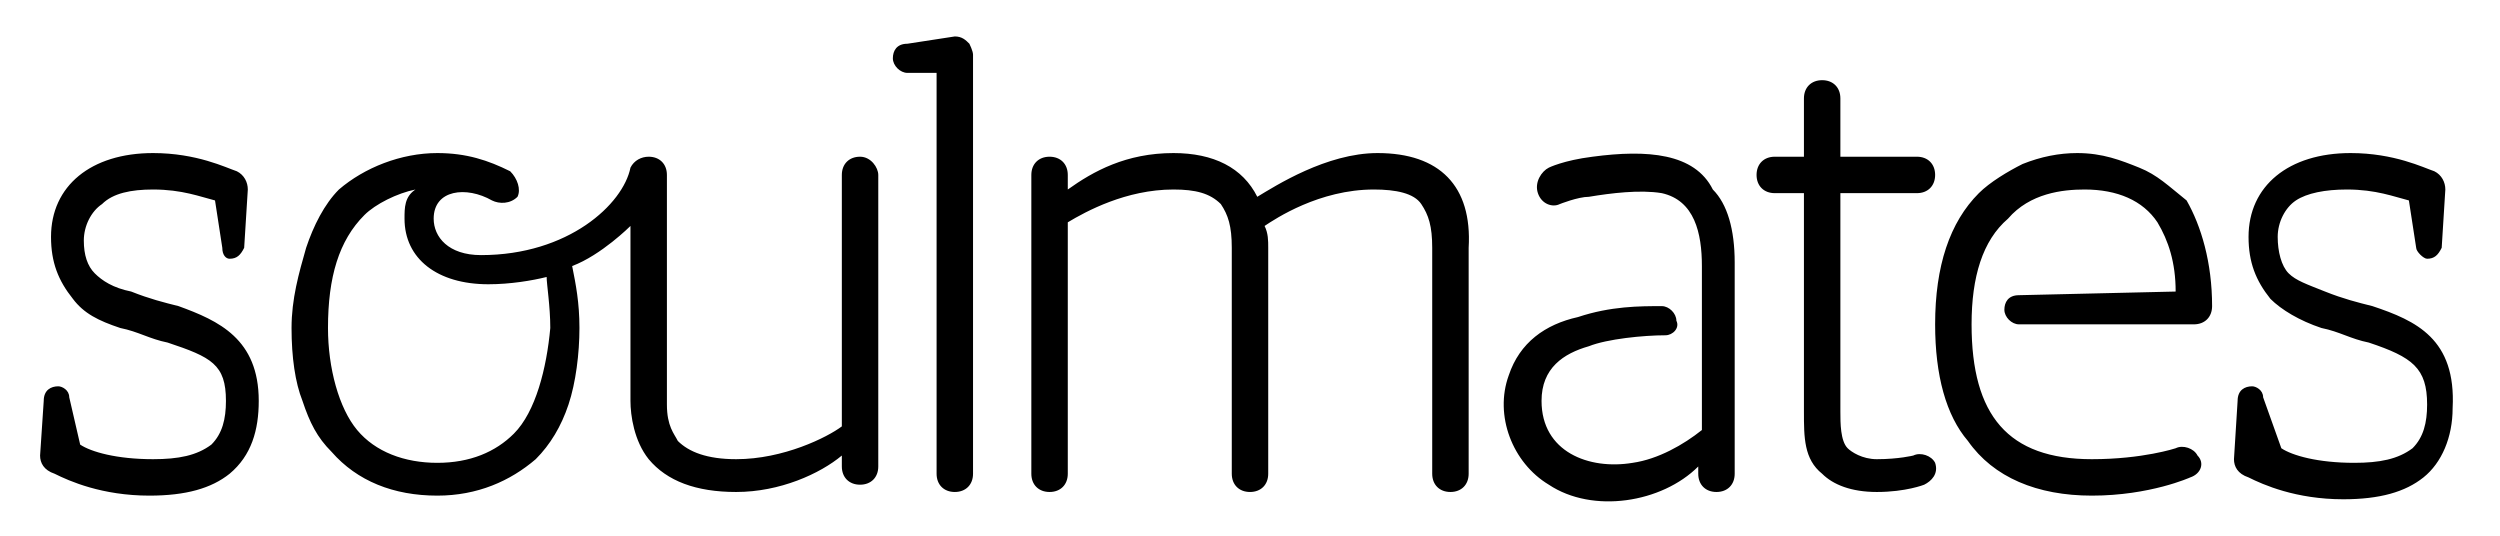
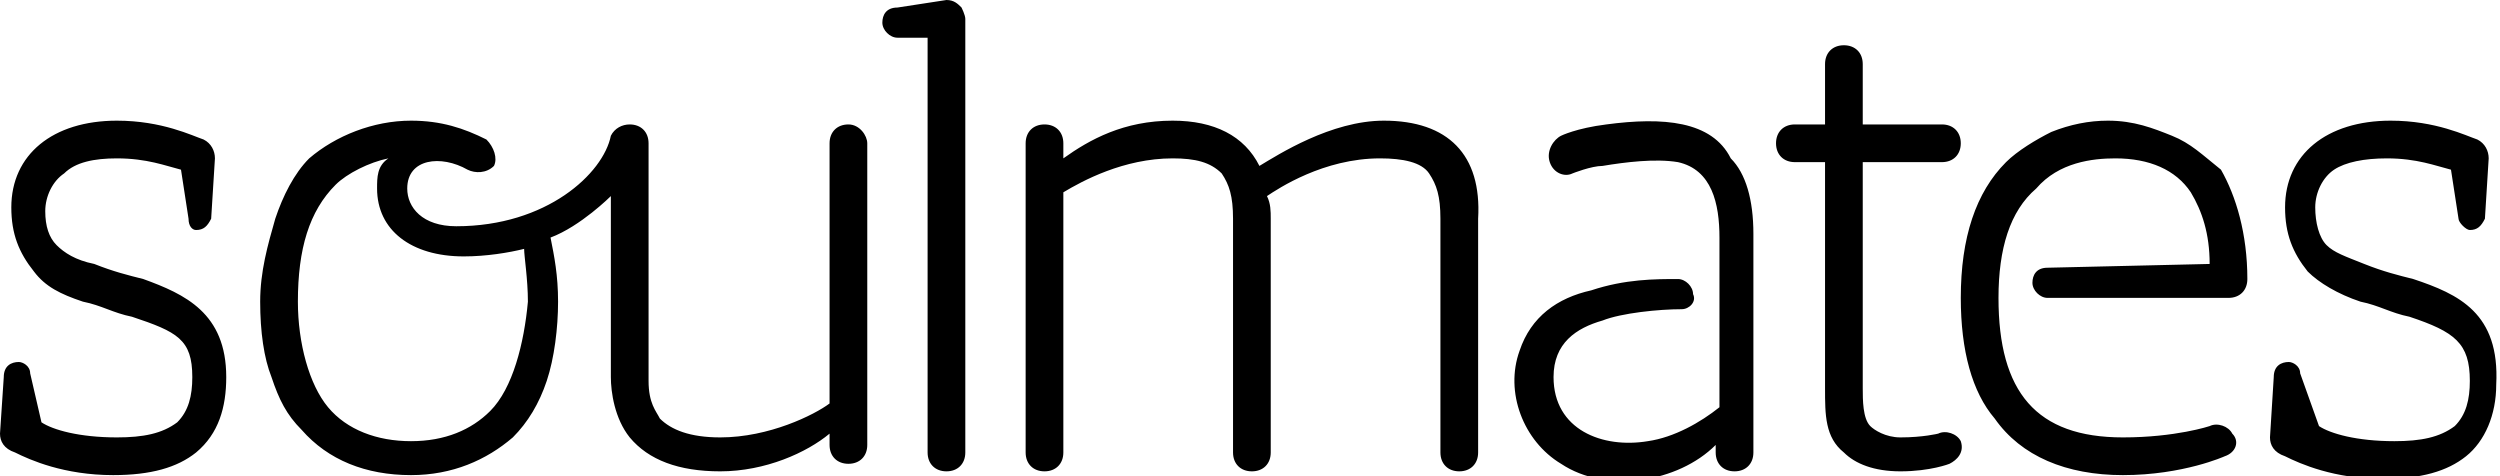
- <svg viewBox="-837.1 3728.4 68.6 14.7">
-   <path d="M-810.9,3729.4l-1.3,0.2c-0.3,0-0.4,0.2-0.4,0.4c0,0.2,0.2,0.4,0.4,0.4h0.8v11c0,0.3,0.2,0.5,0.5,0.5  c0.3,0,0.5-0.2,0.5-0.5v-11.5c0-0.1-0.1-0.3-0.1-0.3C-810.6,3729.5-810.7,3729.4-810.9,3729.4 M-799.3,3732.6  c-1.4,0-2.8,0.9-3.3,1.2c-0.4-0.8-1.2-1.2-2.3-1.2c-1.3,0-2.2,0.5-2.9,1v-0.4c0-0.3-0.2-0.5-0.5-0.5s-0.5,0.2-0.5,0.5v8.2  c0,0.3,0.2,0.5,0.5,0.5s0.5-0.2,0.5-0.5v-6.9c0.5-0.3,1.6-0.9,2.9-0.9c0.6,0,1,0.1,1.3,0.4c0.2,0.3,0.3,0.6,0.3,1.2v6.2  c0,0.3,0.2,0.5,0.5,0.5s0.5-0.2,0.5-0.5v-6.2c0-0.2,0-0.4-0.1-0.6c0.3-0.2,1.5-1,3-1c0.6,0,1.1,0.1,1.3,0.4c0.2,0.3,0.3,0.6,0.3,1.2  v6.2c0,0.3,0.2,0.5,0.5,0.5s0.5-0.2,0.5-0.5v-6.2C-796.7,3733.5-797.6,3732.6-799.3,3732.6 M-813.5,3732.7c-0.3,0-0.5,0.2-0.5,0.5  v6.9c-0.4,0.3-1.6,0.9-2.9,0.9c-0.8,0-1.3-0.2-1.6-0.5c-0.1-0.2-0.3-0.4-0.3-1v-6.3c0-0.3-0.2-0.5-0.5-0.5c-0.2,0-0.4,0.1-0.5,0.3  c-0.2,1-1.7,2.4-4.1,2.4c-0.9,0-1.3-0.5-1.3-1c0-0.8,0.9-0.9,1.6-0.5c0.2,0.1,0.5,0.1,0.7-0.1c0.1-0.2,0-0.5-0.2-0.7  c-0.6-0.3-1.2-0.5-2-0.5c-1,0-2,0.4-2.7,1c-0.4,0.4-0.7,1-0.9,1.6c-0.2,0.7-0.4,1.4-0.4,2.2s0.1,1.5,0.3,2c0.2,0.6,0.4,1,0.8,1.4  c0.7,0.8,1.7,1.2,2.9,1.2c1.1,0,2-0.4,2.7-1c0.4-0.4,0.7-0.9,0.9-1.5c0.2-0.6,0.3-1.4,0.3-2.1s-0.1-1.2-0.2-1.7  c0.8-0.3,1.6-1.1,1.6-1.1v4.8c0,0.4,0.1,1.1,0.5,1.6c0.5,0.6,1.3,0.9,2.4,0.9c1.2,0,2.3-0.5,2.9-1v0.3c0,0.3,0.2,0.5,0.5,0.5  s0.5-0.2,0.5-0.5v-8C-813,3733-813.2,3732.7-813.5,3732.7 M-823,3740.3c-0.5,0.5-1.2,0.8-2.1,0.8c-0.9,0-1.7-0.3-2.2-0.9  c-0.5-0.6-0.8-1.7-0.8-2.8c0-1.4,0.3-2.4,1-3.1c0.3-0.3,0.9-0.6,1.4-0.7c-0.3,0.2-0.3,0.5-0.3,0.8c0,1.1,0.9,1.8,2.3,1.8  c0.6,0,1.2-0.1,1.6-0.2c0,0.2,0.1,0.8,0.1,1.4C-822.1,3738.5-822.4,3739.7-823,3740.3 M-832.2,3736.8c-0.4-0.1-0.8-0.2-1.3-0.4  c-0.5-0.1-0.8-0.3-1-0.5s-0.3-0.5-0.3-0.9c0-0.4,0.2-0.8,0.5-1c0.3-0.3,0.8-0.4,1.4-0.4c0.8,0,1.3,0.2,1.7,0.3l0.2,1.3  c0,0.2,0.1,0.3,0.2,0.3c0.2,0,0.3-0.1,0.4-0.3l0.1-1.6c0-0.2-0.1-0.4-0.3-0.5c-0.3-0.1-1.1-0.5-2.3-0.5c-1.7,0-2.8,0.9-2.8,2.3  c0,0.7,0.2,1.2,0.6,1.7c0.3,0.4,0.7,0.6,1.3,0.8c0.5,0.1,0.8,0.3,1.3,0.4c1.2,0.4,1.6,0.6,1.6,1.6c0,0.5-0.1,0.9-0.4,1.2  c-0.4,0.3-0.9,0.4-1.6,0.4c-1,0-1.7-0.2-2-0.4l-0.3-1.3c0-0.2-0.2-0.3-0.3-0.3c-0.2,0-0.4,0.1-0.4,0.4l-0.1,1.5  c0,0.2,0.1,0.4,0.4,0.5c0.4,0.2,1.3,0.6,2.6,0.6c1,0,1.7-0.2,2.2-0.6c0.6-0.5,0.8-1.2,0.8-2C-830,3737.7-831.1,3737.2-832.2,3736.8   M-772,3736.8c-0.4-0.1-0.8-0.2-1.3-0.4s-0.8-0.3-1-0.5s-0.3-0.6-0.3-1c0-0.4,0.2-0.8,0.5-1c0.3-0.2,0.8-0.3,1.4-0.3  c0.8,0,1.3,0.2,1.7,0.3l0.2,1.3c0,0.1,0.2,0.3,0.3,0.3c0.2,0,0.3-0.1,0.4-0.3l0.1-1.6c0-0.2-0.1-0.4-0.3-0.5  c-0.3-0.1-1.1-0.5-2.3-0.5c-1.7,0-2.8,0.9-2.8,2.3c0,0.7,0.2,1.2,0.6,1.7c0.3,0.3,0.8,0.6,1.4,0.8c0.5,0.1,0.8,0.3,1.3,0.4  c1.2,0.4,1.6,0.7,1.6,1.7c0,0.5-0.1,0.9-0.4,1.2c-0.4,0.3-0.9,0.4-1.6,0.4c-1,0-1.7-0.2-2-0.4l-0.5-1.4c0-0.2-0.2-0.3-0.3-0.3  c-0.2,0-0.4,0.1-0.4,0.4l-0.1,1.6c0,0.2,0.1,0.4,0.4,0.5c0.4,0.2,1.3,0.6,2.6,0.6c1,0,1.7-0.2,2.2-0.6c0.5-0.4,0.8-1.1,0.8-1.9  C-769.7,3737.7-770.8,3737.2-772,3736.8 M-778.4,3733c-0.5-0.2-1-0.4-1.7-0.4c-0.5,0-1,0.1-1.5,0.3c-0.4,0.2-0.9,0.5-1.2,0.8  c-0.4,0.4-0.7,0.9-0.9,1.5c-0.2,0.6-0.3,1.3-0.3,2.1c0,1.4,0.3,2.5,0.9,3.2c0.7,1,1.9,1.5,3.4,1.5c1.6,0,2.7-0.5,2.7-0.5  c0.3-0.1,0.4-0.4,0.2-0.6c-0.1-0.2-0.4-0.3-0.6-0.2c0,0-0.9,0.3-2.3,0.3c-2.3,0-3.3-1.2-3.3-3.7c0-1.3,0.3-2.3,1-2.9  c0.6-0.7,1.5-0.8,2.1-0.8c0.9,0,1.6,0.3,2,0.9c0.3,0.5,0.5,1.1,0.5,1.9l-4.3,0.1c-0.3,0-0.4,0.2-0.4,0.4s0.2,0.4,0.4,0.4h4.8  c0.3,0,0.5-0.2,0.5-0.5c0-1.2-0.3-2.2-0.7-2.9C-777.6,3733.5-777.9,3733.2-778.4,3733 M-784.6,3740.9c0,0-0.4,0.1-1,0.1  c-0.4,0-0.7-0.2-0.8-0.3c-0.2-0.2-0.2-0.7-0.2-1v-6h2.1c0.3,0,0.5-0.2,0.5-0.5c0-0.3-0.2-0.5-0.5-0.5h-2.1v-1.6  c0-0.3-0.2-0.5-0.5-0.5c-0.3,0-0.5,0.2-0.5,0.5v1.6h-0.8c-0.3,0-0.5,0.2-0.5,0.5c0,0.3,0.2,0.5,0.5,0.5h0.8v6c0,0.7,0,1.3,0.5,1.7  c0.3,0.3,0.8,0.5,1.5,0.5c0.8,0,1.3-0.2,1.3-0.2c0.2-0.1,0.4-0.3,0.3-0.6C-784.1,3740.9-784.4,3740.8-784.6,3740.9 M-793.4,3732.7  c-0.8,0.1-1.2,0.3-1.2,0.3c-0.2,0.1-0.4,0.4-0.3,0.7c0.1,0.3,0.4,0.4,0.6,0.3c0,0,0.5-0.2,0.8-0.2c0.6-0.1,1.4-0.2,2-0.1  c0.9,0.2,1.1,1.1,1.1,2v4.5c-0.5,0.4-1.2,0.8-1.9,0.9c-1.2,0.2-2.5-0.3-2.5-1.7c0-0.9,0.6-1.3,1.3-1.5c0.5-0.2,1.5-0.3,2.1-0.3  c0.2,0,0.4-0.2,0.3-0.4c0-0.2-0.2-0.4-0.4-0.4c-0.6,0-1.4,0-2.3,0.3c-0.9,0.2-1.6,0.7-1.9,1.6c-0.4,1.1,0.1,2.4,1.1,3  c1.2,0.8,3.1,0.5,4.1-0.5v0.2c0,0.3,0.2,0.5,0.5,0.5s0.5-0.2,0.5-0.5v-1.8v-4c0-0.9-0.2-1.6-0.6-2  C-790.6,3732.6-791.9,3732.5-793.4,3732.7" />
+ <svg viewBox="0 0 66.3 12.6">
+   <path d="M25.1,0l-1.3,0.2c-0.3,0-0.4,0.2-0.4,0.4c0,0.2,0.2,0.4,0.4,0.4l0.8,0V12c0,0.3,0.2,0.5,0.5,0.5  c0.3,0,0.5-0.2,0.5-0.5V0.5c0-0.1-0.1-0.3-0.1-0.3C25.4,0.1,25.3,0,25.1,0 M36.7,3.2c-1.4,0-2.8,0.9-3.3,1.2  c-0.4-0.8-1.2-1.2-2.3-1.2c-1.3,0-2.2,0.5-2.9,1V3.8c0-0.3-0.2-0.5-0.5-0.5c-0.3,0-0.5,0.2-0.5,0.5V12c0,0.3,0.2,0.5,0.5,0.5  c0.3,0,0.5-0.2,0.5-0.5V5.1c0.5-0.3,1.6-0.9,2.9-0.9c0.6,0,1,0.1,1.3,0.4c0.2,0.3,0.3,0.6,0.3,1.2V12c0,0.3,0.2,0.5,0.5,0.5  c0.3,0,0.5-0.2,0.5-0.5V5.8c0-0.2,0-0.4-0.1-0.6c0.3-0.2,1.5-1,3-1c0.6,0,1.1,0.1,1.3,0.4c0.2,0.3,0.3,0.6,0.3,1.2V12  c0,0.3,0.2,0.5,0.5,0.5c0.3,0,0.5-0.2,0.5-0.5V5.8C39.3,4.1,38.4,3.2,36.7,3.2 M22.5,3.3c-0.3,0-0.5,0.2-0.5,0.5v6.9  c-0.4,0.3-1.6,0.9-2.9,0.9c-0.8,0-1.3-0.2-1.6-0.5c-0.1-0.2-0.3-0.4-0.3-1V3.8c0-0.3-0.2-0.5-0.5-0.5c-0.2,0-0.4,0.1-0.5,0.3  C16,4.6,14.5,6,12.1,6c-0.9,0-1.3-0.5-1.3-1c0-0.8,0.9-0.9,1.6-0.5c0.2,0.1,0.5,0.1,0.7-0.1c0.1-0.2,0-0.5-0.2-0.7  c-0.6-0.3-1.2-0.5-2-0.5c-1,0-2,0.4-2.7,1c-0.4,0.4-0.7,1-0.9,1.6C7.1,6.5,6.9,7.2,6.9,8c0,0.8,0.1,1.5,0.3,2c0.2,0.6,0.4,1,0.8,1.4  c0.7,0.8,1.7,1.2,2.9,1.2c1.1,0,2-0.4,2.7-1c0.4-0.4,0.7-0.9,0.9-1.5c0.2-0.6,0.3-1.4,0.3-2.1c0-0.7-0.1-1.2-0.2-1.7  c0.8-0.3,1.6-1.1,1.6-1.1V10c0,0.4,0.1,1.1,0.5,1.6c0.5,0.6,1.3,0.9,2.4,0.9c1.2,0,2.3-0.5,2.9-1v0.3c0,0.3,0.2,0.5,0.5,0.5  c0.3,0,0.5-0.2,0.5-0.5V3.8C23,3.6,22.8,3.3,22.5,3.3 M13,10.9c-0.5,0.5-1.2,0.8-2.1,0.8c-0.9,0-1.7-0.3-2.2-0.9  c-0.5-0.6-0.8-1.7-0.8-2.8c0-1.4,0.3-2.4,1-3.1c0.3-0.3,0.9-0.6,1.4-0.7C10,4.4,10,4.7,10,5c0,1.1,0.9,1.8,2.3,1.8  c0.6,0,1.2-0.1,1.6-0.2c0,0.2,0.1,0.8,0.1,1.4C13.9,9.1,13.6,10.3,13,10.9 M3.8,7.4C3.4,7.3,3,7.2,2.5,7C2,6.9,1.7,6.7,1.5,6.5  C1.3,6.3,1.2,6,1.2,5.6c0-0.4,0.2-0.8,0.5-1C2,4.3,2.5,4.2,3.1,4.2c0.8,0,1.3,0.2,1.7,0.3l0.2,1.3C5,6,5.1,6.1,5.2,6.1  c0.2,0,0.3-0.1,0.4-0.3l0.1-1.6c0-0.2-0.1-0.4-0.3-0.5C5.1,3.6,4.3,3.2,3.1,3.2c-1.7,0-2.8,0.9-2.8,2.3c0,0.7,0.2,1.2,0.6,1.7  C1.2,7.6,1.6,7.8,2.2,8c0.5,0.1,0.8,0.3,1.3,0.4C4.7,8.8,5.1,9,5.1,10c0,0.5-0.1,0.9-0.4,1.2c-0.4,0.3-0.9,0.4-1.6,0.4  c-1,0-1.7-0.2-2-0.4L0.8,9.9c0-0.2-0.2-0.3-0.3-0.3c-0.2,0-0.4,0.1-0.4,0.4L0,11.5c0,0.2,0.1,0.4,0.4,0.5c0.4,0.2,1.3,0.6,2.6,0.6  c1,0,1.7-0.2,2.2-0.6C5.8,11.5,6,10.8,6,10C6,8.3,4.9,7.8,3.8,7.4 M64,7.4c-0.4-0.1-0.8-0.2-1.3-0.4c-0.5-0.2-0.8-0.3-1-0.5  c-0.2-0.2-0.3-0.6-0.3-1c0-0.4,0.2-0.8,0.5-1c0.3-0.2,0.8-0.3,1.4-0.3c0.8,0,1.3,0.2,1.7,0.3l0.2,1.3c0,0.1,0.2,0.3,0.3,0.3  c0.2,0,0.3-0.1,0.4-0.3l0.1-1.6c0-0.2-0.1-0.4-0.3-0.5c-0.3-0.1-1.1-0.5-2.3-0.5c-1.7,0-2.8,0.9-2.8,2.3c0,0.7,0.2,1.2,0.6,1.7  c0.3,0.3,0.8,0.6,1.4,0.8c0.5,0.1,0.8,0.3,1.3,0.4c1.2,0.4,1.6,0.7,1.6,1.7c0,0.5-0.1,0.9-0.4,1.2c-0.4,0.3-0.9,0.4-1.6,0.4  c-1,0-1.7-0.2-2-0.4L61,9.9c0-0.2-0.2-0.3-0.3-0.3c-0.2,0-0.4,0.1-0.4,0.4l-0.1,1.6c0,0.2,0.1,0.4,0.4,0.5c0.4,0.2,1.3,0.6,2.6,0.6  c1,0,1.7-0.2,2.2-0.6c0.5-0.4,0.8-1.1,0.8-1.9C66.3,8.3,65.2,7.8,64,7.4 M57.6,3.6c-0.5-0.2-1-0.4-1.7-0.4c-0.5,0-1,0.1-1.5,0.3  C54,3.7,53.5,4,53.2,4.3c-0.4,0.4-0.7,0.9-0.9,1.5c-0.2,0.6-0.3,1.3-0.3,2.1c0,1.4,0.3,2.5,0.9,3.2c0.7,1,1.9,1.5,3.4,1.5  c1.6,0,2.7-0.5,2.7-0.5c0.3-0.1,0.4-0.4,0.2-0.6c-0.1-0.2-0.4-0.3-0.6-0.2c0,0-0.9,0.3-2.3,0.3c-2.3,0-3.3-1.2-3.3-3.7  c0-1.3,0.3-2.3,1-2.9c0.6-0.7,1.5-0.8,2.1-0.8c0.9,0,1.6,0.3,2,0.9c0.3,0.5,0.5,1.1,0.5,1.9l-4.3,0.1c-0.3,0-0.4,0.2-0.4,0.4  c0,0.2,0.2,0.4,0.4,0.4l4.8,0c0.3,0,0.5-0.2,0.5-0.5c0-1.2-0.3-2.2-0.7-2.9C58.4,4.1,58.1,3.8,57.6,3.6 M51.4,11.5  c0,0-0.4,0.1-1,0.1c-0.4,0-0.7-0.2-0.8-0.3c-0.2-0.2-0.2-0.7-0.2-1v-6h2.1c0.3,0,0.5-0.2,0.5-0.5c0-0.3-0.2-0.5-0.5-0.5h-2.1V1.7  c0-0.3-0.2-0.5-0.5-0.5c-0.3,0-0.5,0.2-0.5,0.5v1.6h-0.8c-0.3,0-0.5,0.2-0.5,0.5c0,0.3,0.2,0.5,0.5,0.5h0.8v6c0,0.7,0,1.3,0.5,1.7  c0.3,0.3,0.8,0.5,1.5,0.5c0.8,0,1.3-0.2,1.3-0.2c0.2-0.1,0.4-0.3,0.3-0.6C51.9,11.5,51.6,11.4,51.4,11.5 M42.6,3.3  c-0.8,0.1-1.2,0.3-1.2,0.3C41.2,3.7,41,4,41.1,4.3c0.1,0.3,0.4,0.4,0.6,0.3c0,0,0.5-0.2,0.8-0.2c0.6-0.1,1.4-0.2,2-0.1  c0.9,0.2,1.1,1.1,1.1,2v4.5c-0.5,0.4-1.2,0.8-1.9,0.9c-1.2,0.2-2.5-0.3-2.5-1.7c0-0.9,0.6-1.3,1.3-1.5c0.5-0.2,1.5-0.3,2.1-0.3  c0.2,0,0.4-0.2,0.3-0.4c0-0.2-0.2-0.4-0.4-0.4c-0.6,0-1.4,0-2.3,0.3c-0.9,0.2-1.6,0.7-1.9,1.6c-0.4,1.1,0.1,2.4,1.1,3  c1.2,0.8,3.1,0.5,4.1-0.5V12c0,0.3,0.2,0.5,0.5,0.5c0.3,0,0.5-0.2,0.5-0.5v-1.8v-4c0-0.9-0.2-1.6-0.6-2C45.4,3.2,44.1,3.1,42.6,3.3" />
</svg>
